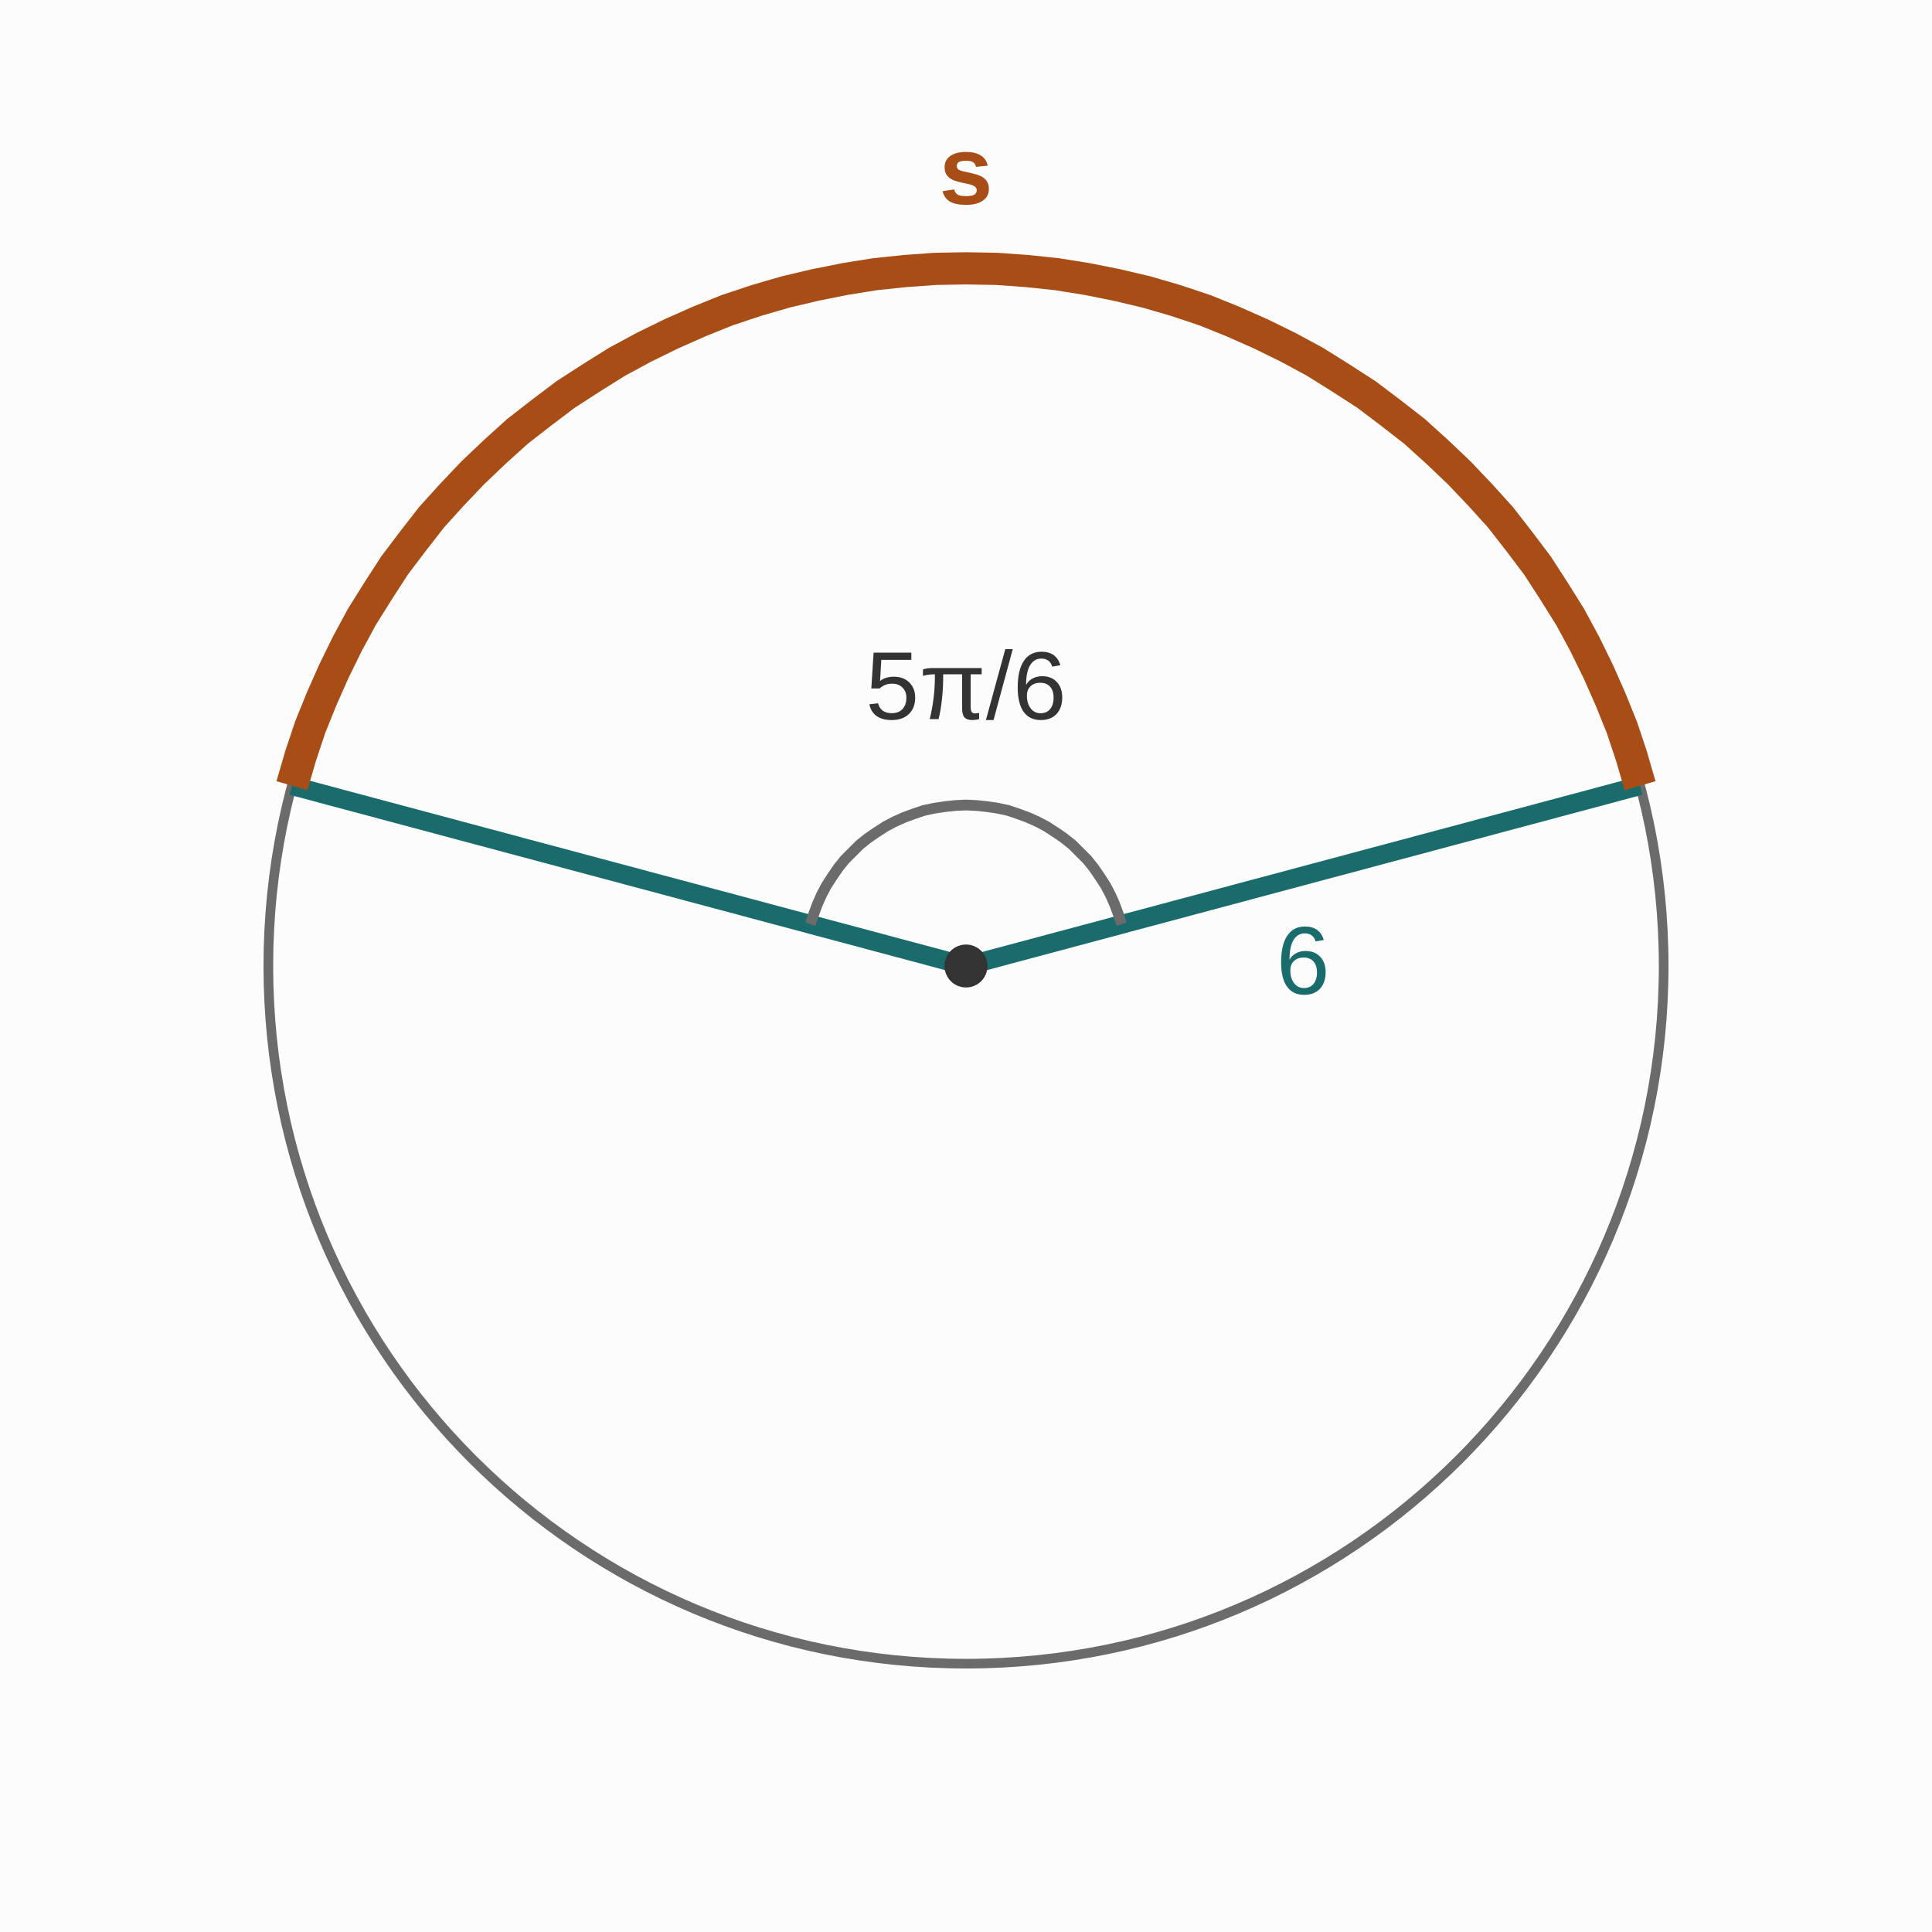
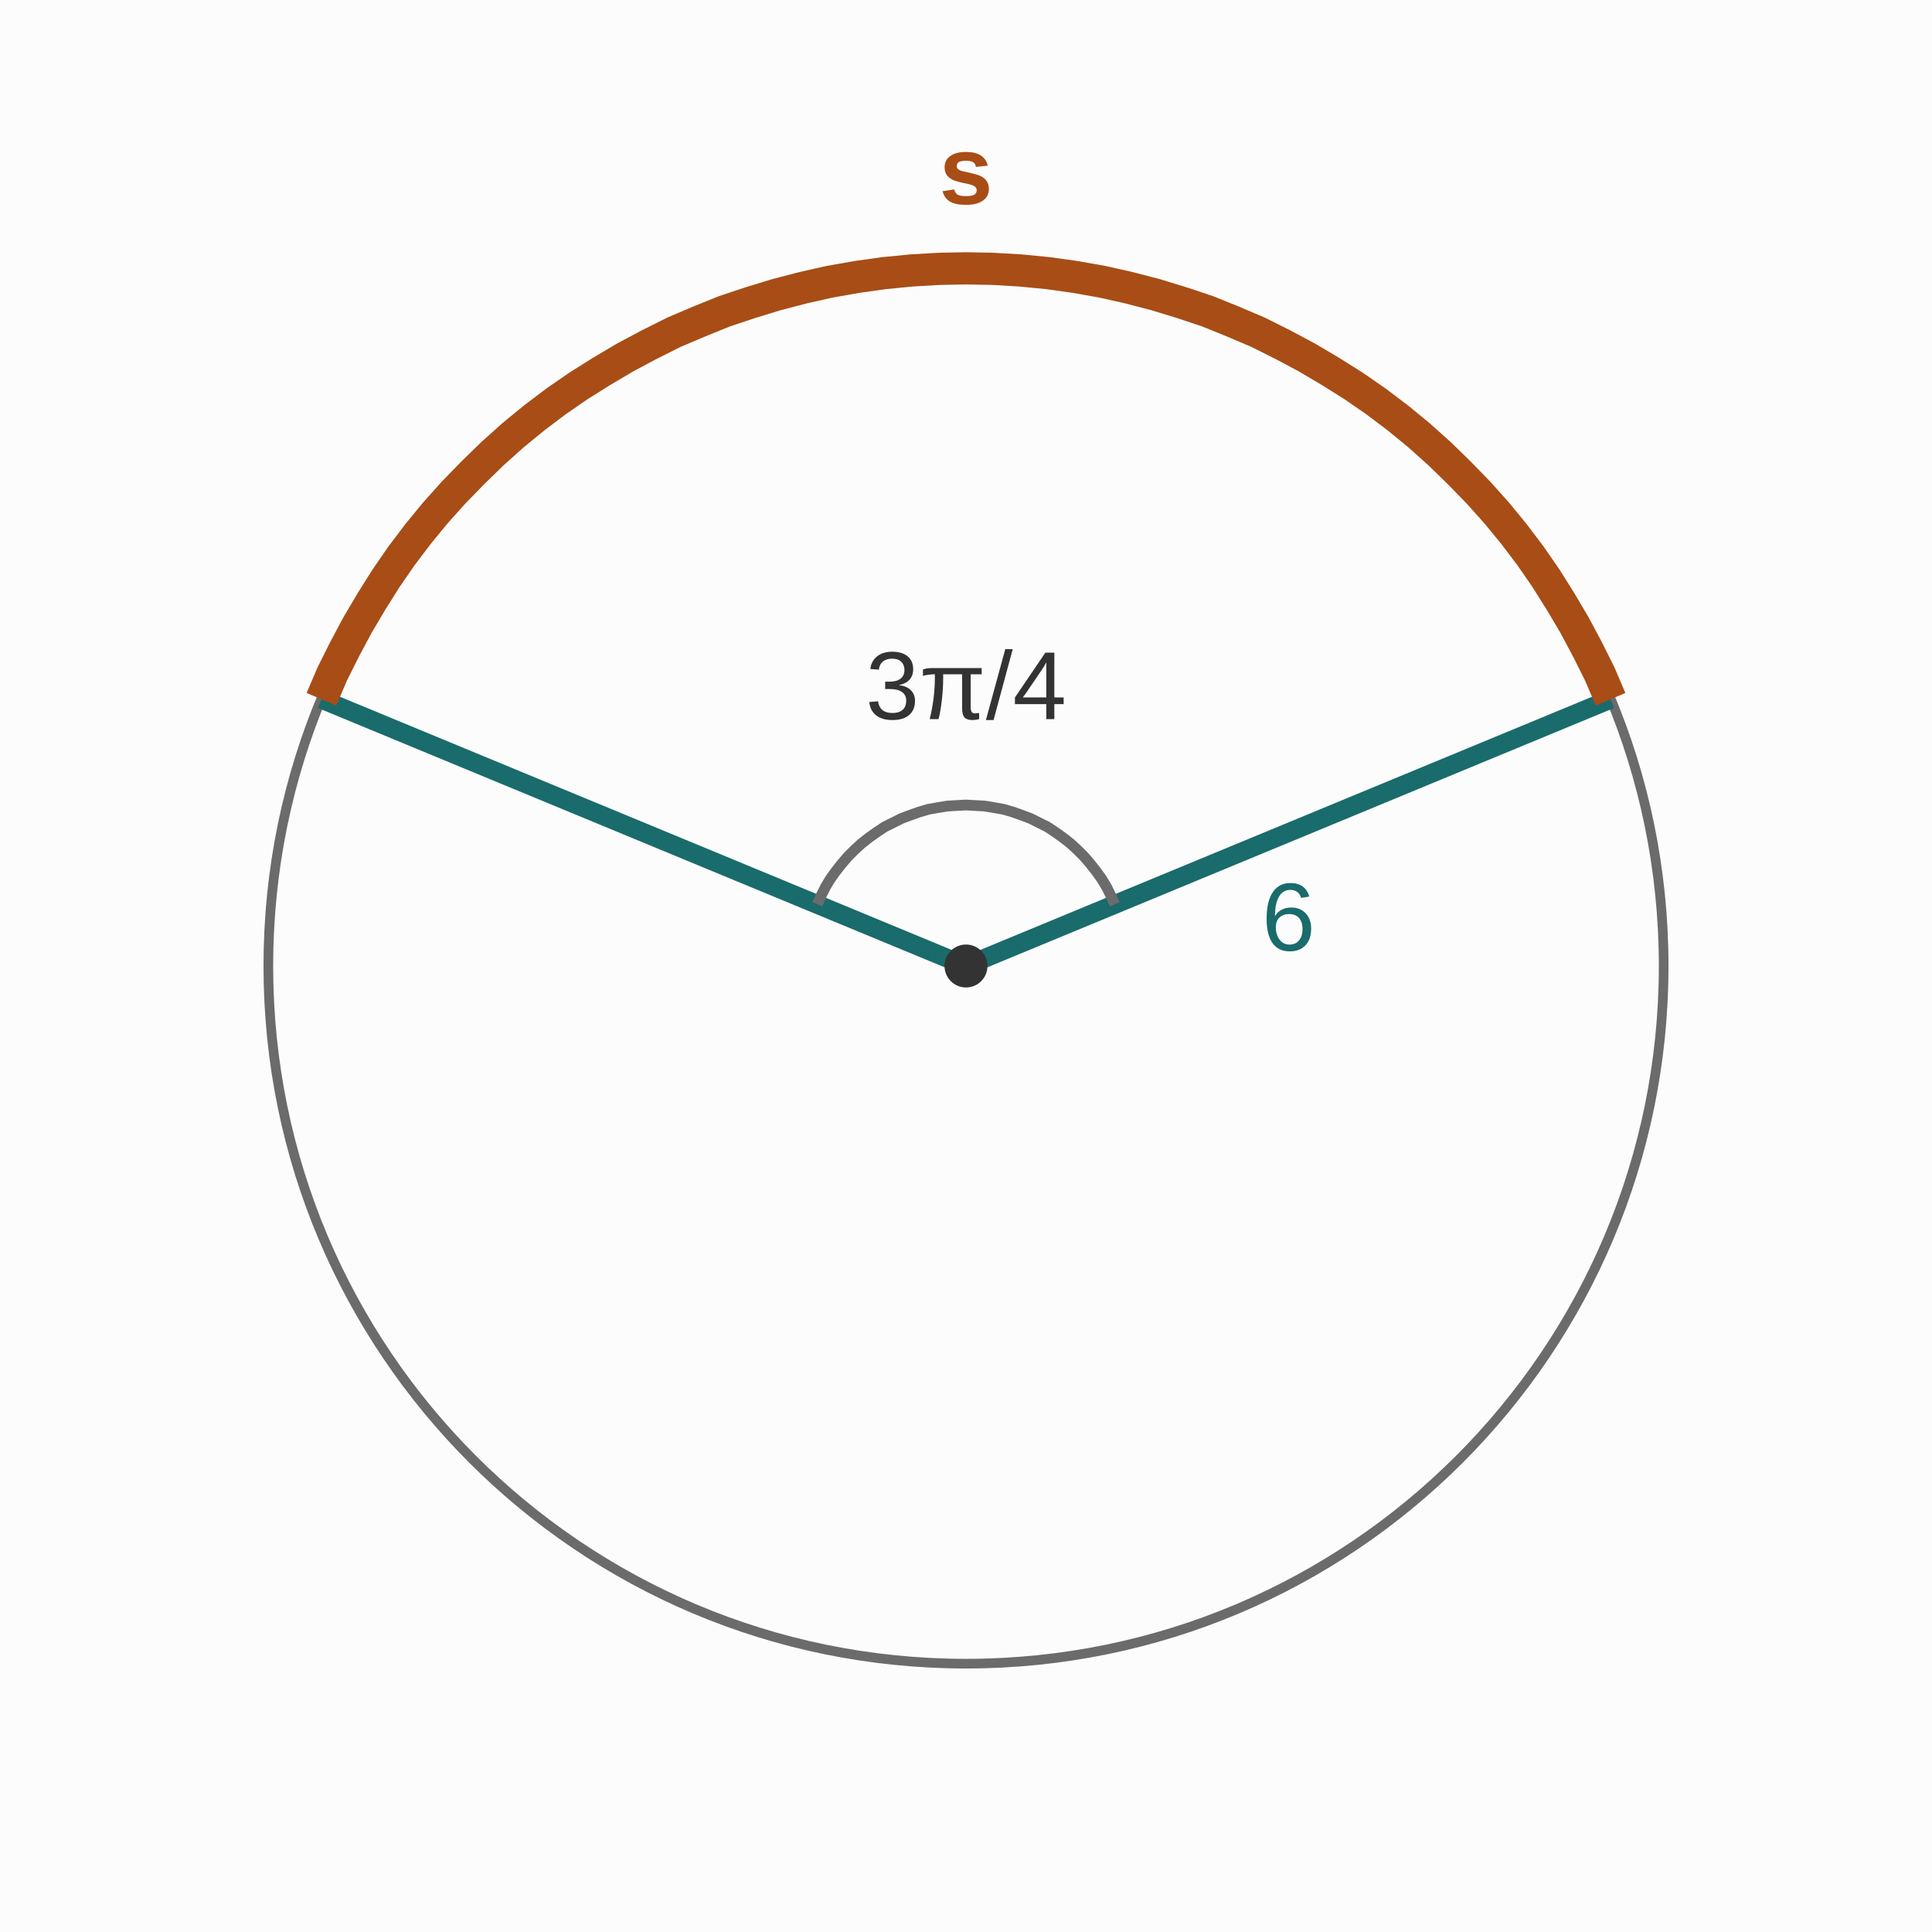
<svg viewBox="0 0 360 360" font-family="Arial, Helvetica, sans-serif" font-size="18">
  <rect width="360" height="360" fill="#fcfcfc" />
  <circle cx="180" cy="180" r="130" fill="none" stroke="#6b6b6b" stroke-width="1.8" />
-   <line x1="180" y1="180" x2="305.6" y2="146.4" stroke="#1a6b6b" stroke-width="3.5" />
-   <line x1="180" y1="180" x2="54.4" y2="146.4" stroke="#1a6b6b" stroke-width="3.5" />
-   <polyline points="305.6,146.4 304.0,140.9 302.2,135.5 300.1,130.3 297.8,125.1 295.3,120.0 292.6,115.0 289.6,110.2 286.5,105.4 283.1,100.9 279.6,96.4 275.8,92.2 271.9,88.1 267.8,84.2 263.6,80.4 259.1,76.9 254.6,73.5 249.8,70.4 245.0,67.4 240.0,64.7 234.9,62.2 229.7,59.9 224.5,57.8 219.1,56.0 213.6,54.4 208.1,53.1 202.6,52.0 197.0,51.1 191.3,50.5 185.7,50.1 180.0,50.0 174.3,50.1 168.7,50.5 163.0,51.1 157.4,52.0 151.9,53.1 146.4,54.4 140.9,56.0 135.5,57.8 130.3,59.9 125.1,62.2 120.0,64.7 115.0,67.4 110.2,70.4 105.4,73.5 100.9,76.9 96.4,80.4 92.2,84.2 88.1,88.1 84.2,92.2 80.4,96.4 76.9,100.9 73.5,105.4 70.4,110.2 67.4,115.0 64.7,120.0 62.2,125.1 59.9,130.3 57.8,135.5 56.0,140.9 54.4,146.4" fill="none" stroke="#a84d16" stroke-width="6" />
-   <polyline points="209.0,172.2 208.4,170.4 207.7,168.5 206.9,166.7 206.0,165.0 204.9,163.3 203.8,161.7 202.6,160.2 201.2,158.8 199.8,157.4 198.3,156.2 196.7,155.1 195.0,154.0 193.3,153.1 191.5,152.3 189.6,151.6 187.8,151.0 185.9,150.6 183.9,150.3 182.0,150.1 180.0,150.0 178.0,150.1 176.1,150.3 174.1,150.6 172.2,151.0 170.4,151.6 168.5,152.3 166.7,153.1 165.0,154.0 163.3,155.1 161.7,156.2 160.2,157.4 158.8,158.8 157.4,160.2 156.2,161.7 155.1,163.3 154.0,165.0 153.1,166.7 152.3,168.5 151.6,170.4 151.0,172.2" fill="none" stroke="#6b6b6b" stroke-width="2" />
-   <text x="180.0" y="134.0" text-anchor="middle" fill="#333">5π/6</text>
+   <line x1="180" y1="180" x2="300.1" y2="130.3" stroke="#1a6b6b" stroke-width="3.5" />
+   <line x1="180" y1="180" x2="59.9" y2="130.3" stroke="#1a6b6b" stroke-width="3.5" />
+   <polyline points="300.1,130.3 298.1,125.6 295.8,121.0 293.4,116.5 290.8,112.1 288.1,107.8 285.2,103.6 282.1,99.5 278.9,95.6 275.5,91.8 271.9,88.1 268.2,84.5 264.4,81.1 260.5,77.9 256.4,74.8 252.2,71.9 247.9,69.2 243.5,66.6 239.0,64.2 234.4,61.9 229.7,59.9 225.0,58.0 220.2,56.4 215.3,54.9 210.3,53.6 205.4,52.5 200.3,51.6 195.3,50.9 190.2,50.4 185.1,50.1 180.0,50.0 174.9,50.1 169.8,50.4 164.7,50.9 159.7,51.6 154.6,52.5 149.7,53.6 144.7,54.9 139.8,56.4 135.0,58.0 130.3,59.9 125.6,61.9 121.0,64.2 116.5,66.6 112.1,69.2 107.8,71.9 103.6,74.8 99.5,77.9 95.6,81.1 91.8,84.5 88.1,88.1 84.5,91.8 81.1,95.6 77.9,99.5 74.8,103.6 71.9,107.8 69.2,112.1 66.6,116.5 64.2,121.0 61.9,125.6 59.9,130.3" fill="none" stroke="#a84d16" stroke-width="6" />
+   <polyline points="207.7,168.5 207.0,166.9 206.2,165.3 205.3,163.8 204.3,162.4 203.2,161.0 202.0,159.6 200.8,158.4 199.5,157.2 198.1,156.1 196.7,155.1 195.2,154.1 193.6,153.3 192.0,152.5 190.4,151.9 188.7,151.3 187.0,150.8 185.3,150.5 183.5,150.2 181.8,150.1 180.0,150.0 178.2,150.1 176.5,150.2 174.7,150.5 173.0,150.8 171.3,151.3 169.6,151.9 168.0,152.5 166.4,153.3 164.8,154.1 163.3,155.1 161.9,156.1 160.5,157.2 159.2,158.4 158.0,159.6 156.8,161.0 155.7,162.4 154.7,163.8 153.8,165.3 153.0,166.9 152.3,168.5" fill="none" stroke="#6b6b6b" stroke-width="2" />
+   <text x="180.0" y="134.0" text-anchor="middle" fill="#333">3π/4</text>
  <text x="180.0" y="38.0" text-anchor="middle" fill="#a84d16" font-weight="bold">s</text>
-   <text x="242.8" y="185.2" text-anchor="middle" fill="#1a6b6b">6</text>
+   <text x="240.1" y="177.1" text-anchor="middle" fill="#1a6b6b">6</text>
  <circle cx="180" cy="180" r="4" fill="#333" />
</svg>
